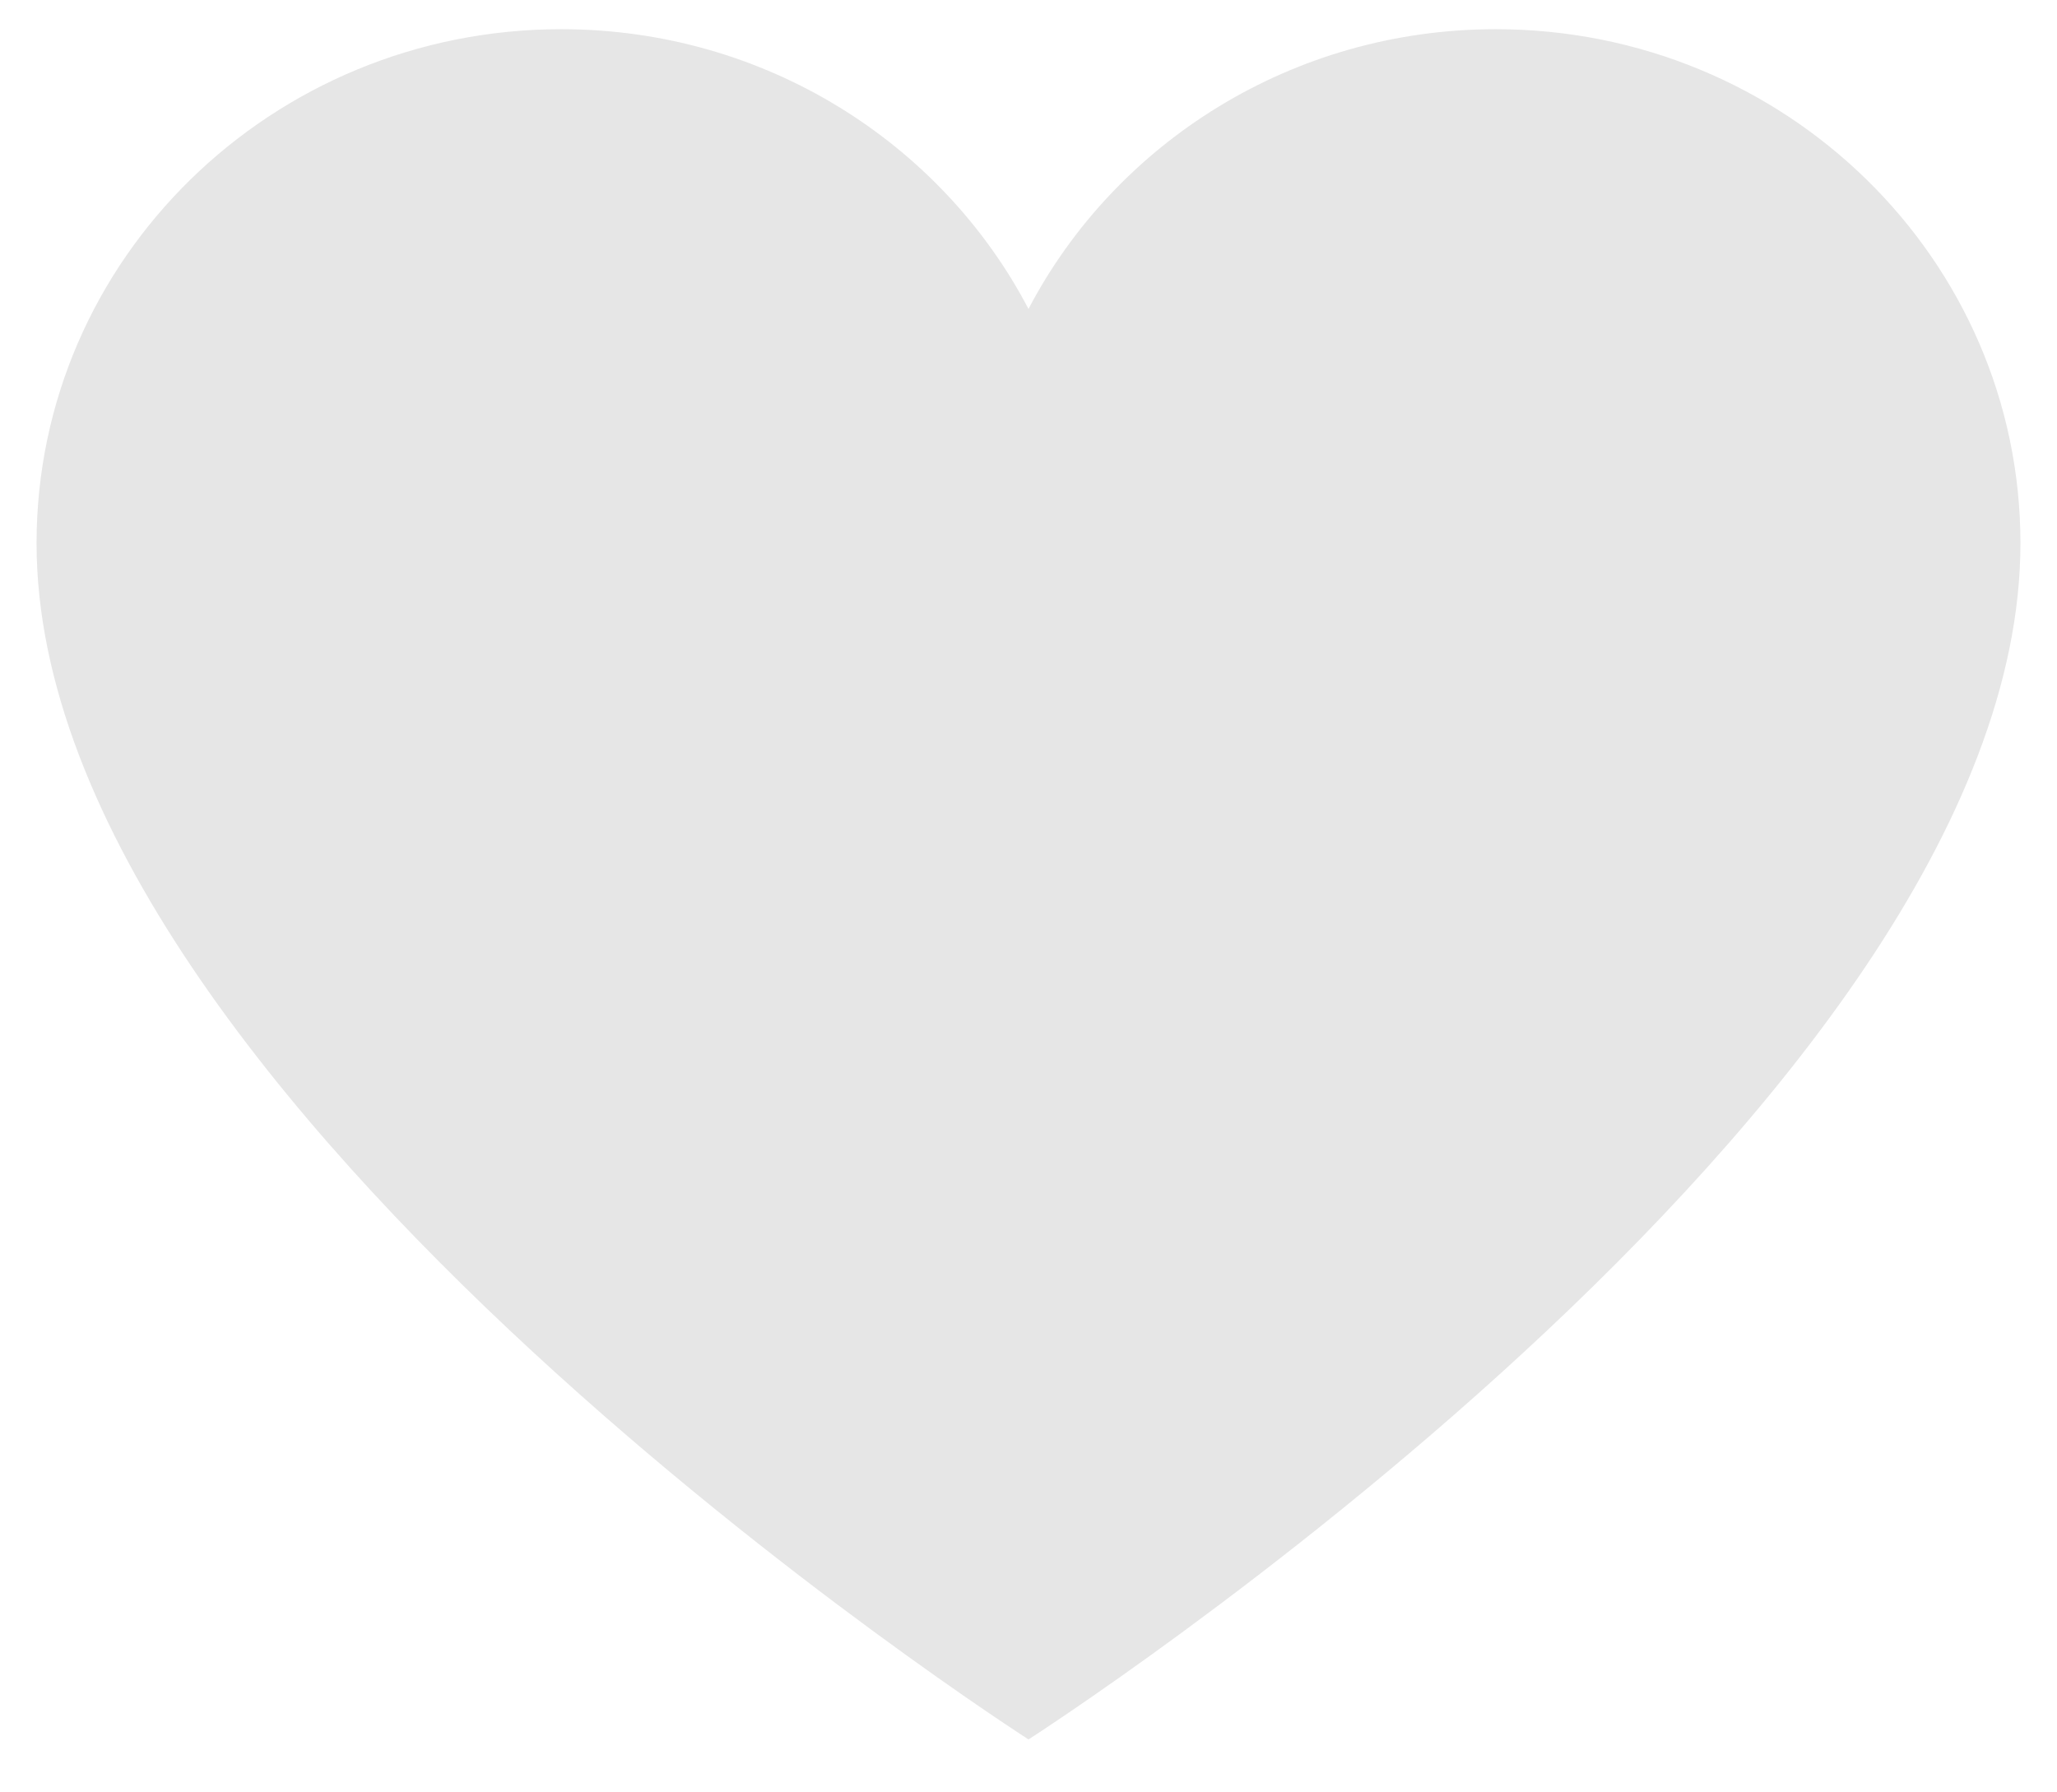
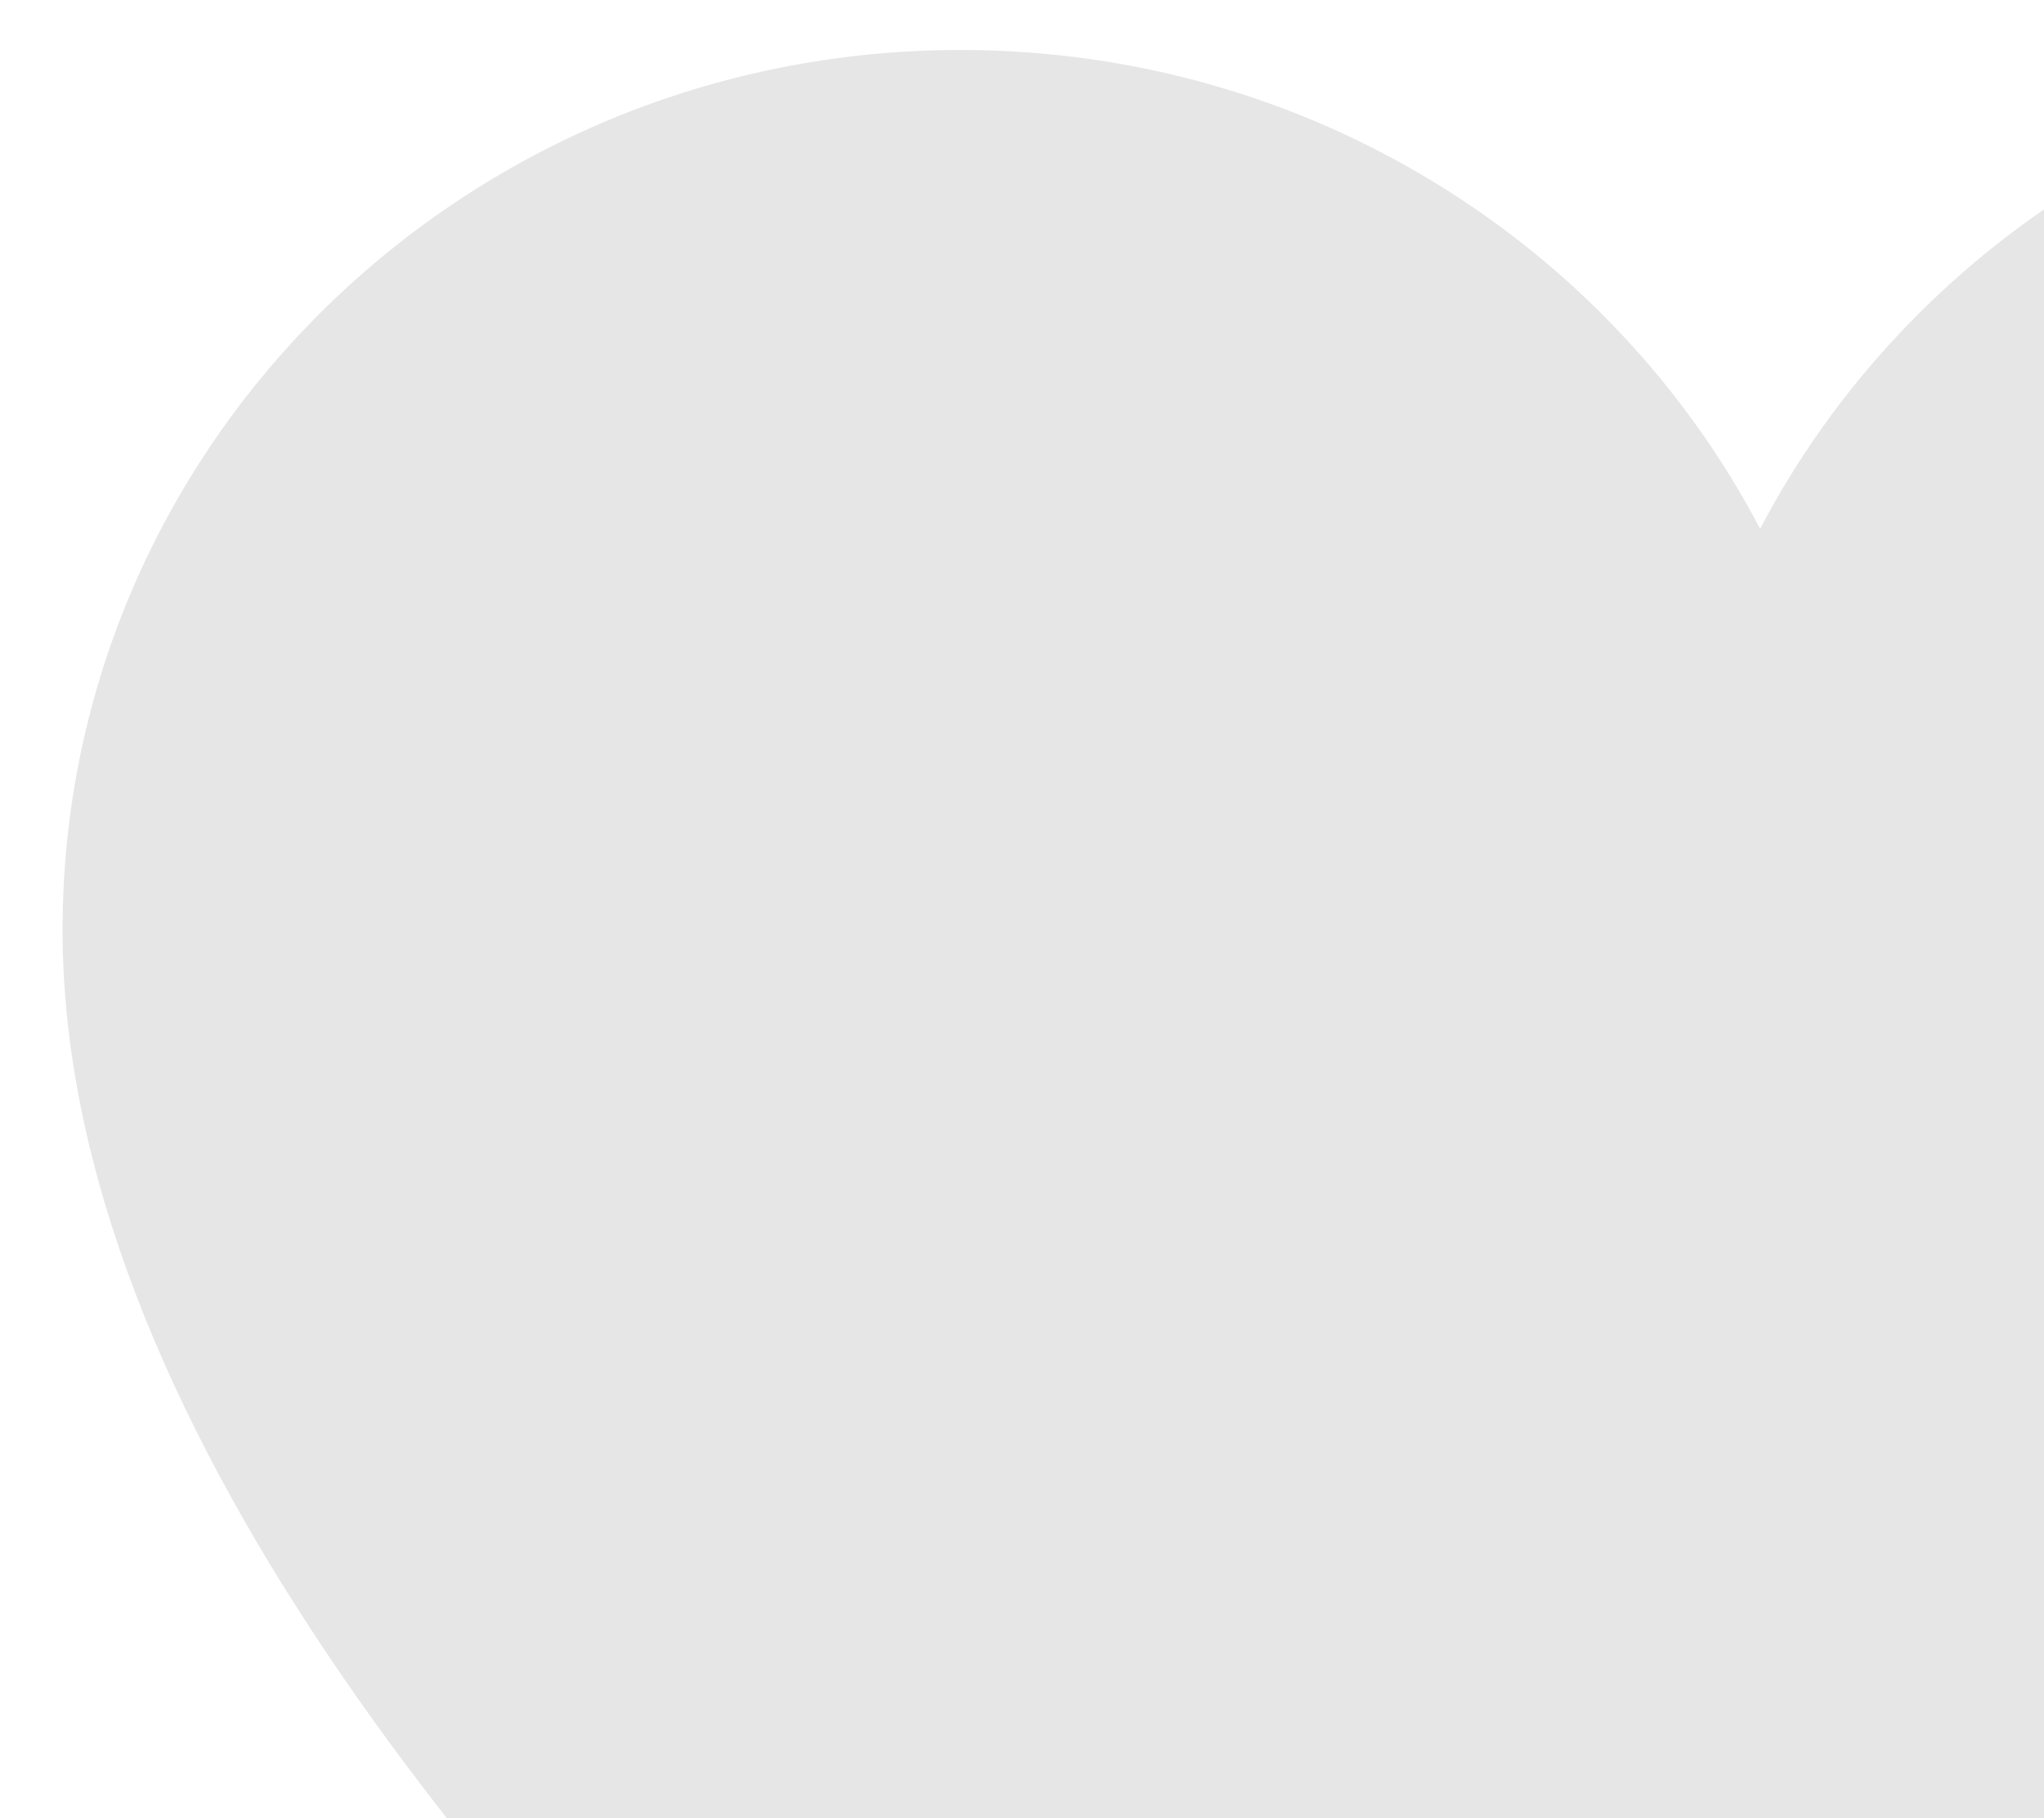
- <svg xmlns="http://www.w3.org/2000/svg" width="31" height="27" viewBox="0 0 31 27" fill="none">
+ <svg xmlns="http://www.w3.org/2000/svg" width="18" height="16" viewBox="0 0 18 16" fill="none">
  <path d="M22.542 0.44C19.473 0.44 16.81 2.154 15.5 4.656C14.19 2.154 11.527 0.44 8.458 0.44C4.091 0.44 0.551 3.909 0.551 8.188C0.551 16.637 15.5 26.215 15.5 26.215C15.5 26.215 30.449 16.637 30.449 8.188C30.449 3.909 26.909 0.44 22.542 0.44Z" fill="black" fill-opacity="0.1" />
</svg>
